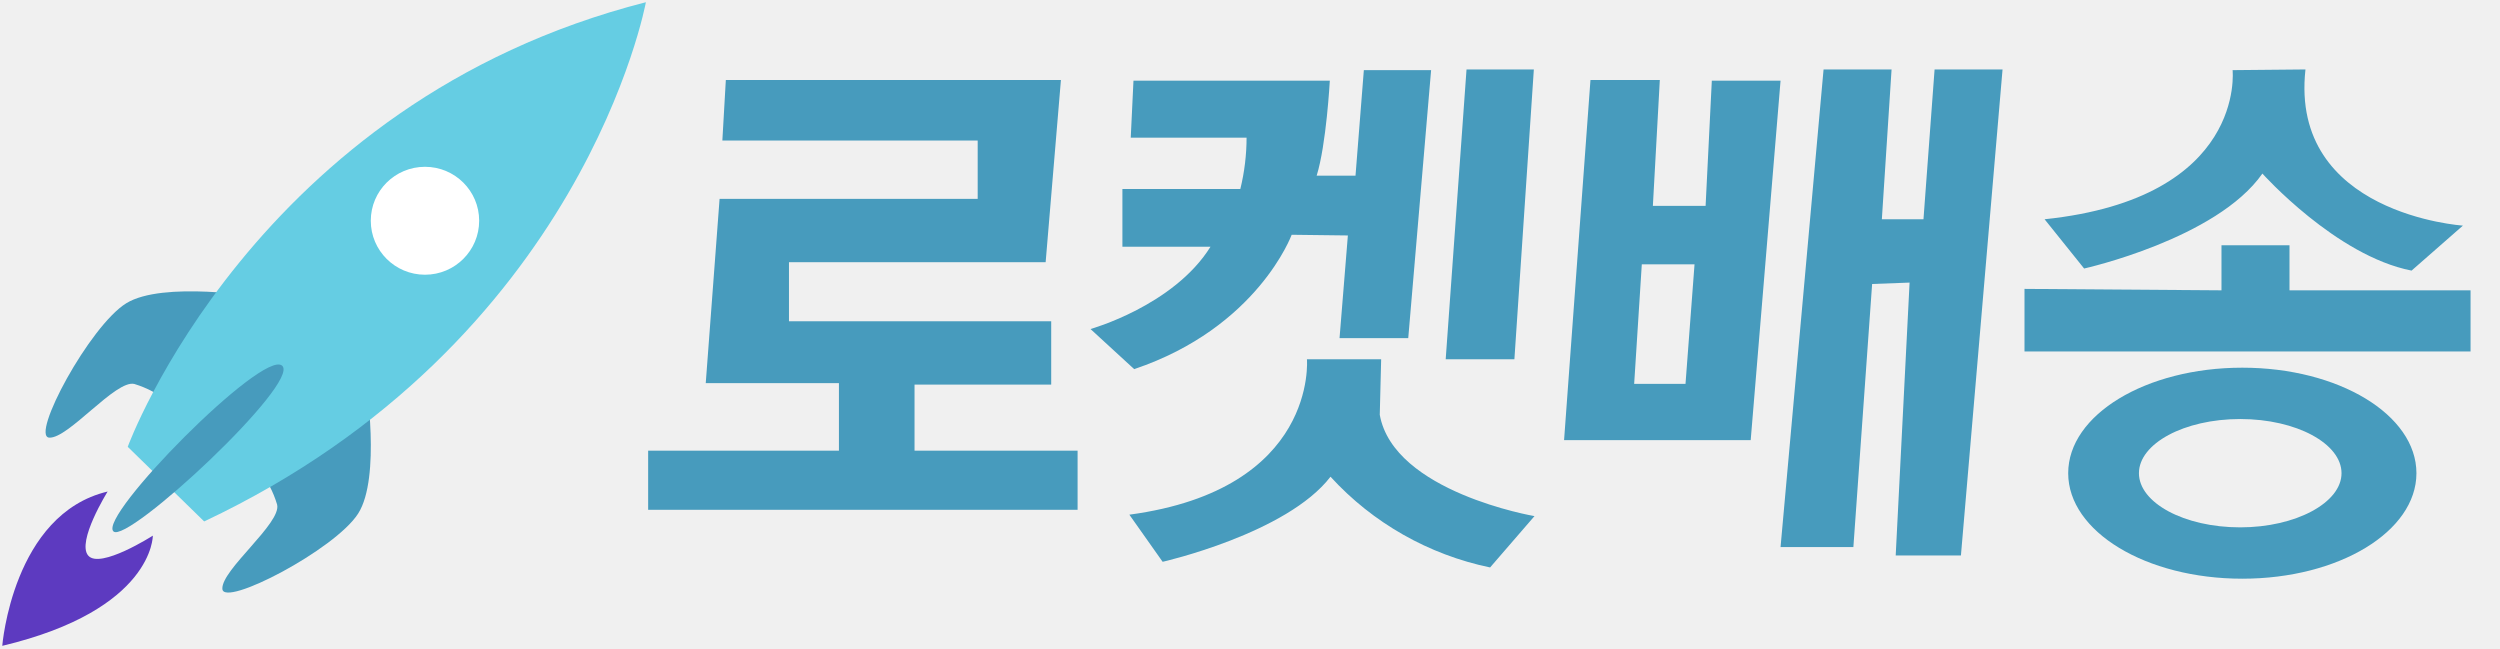
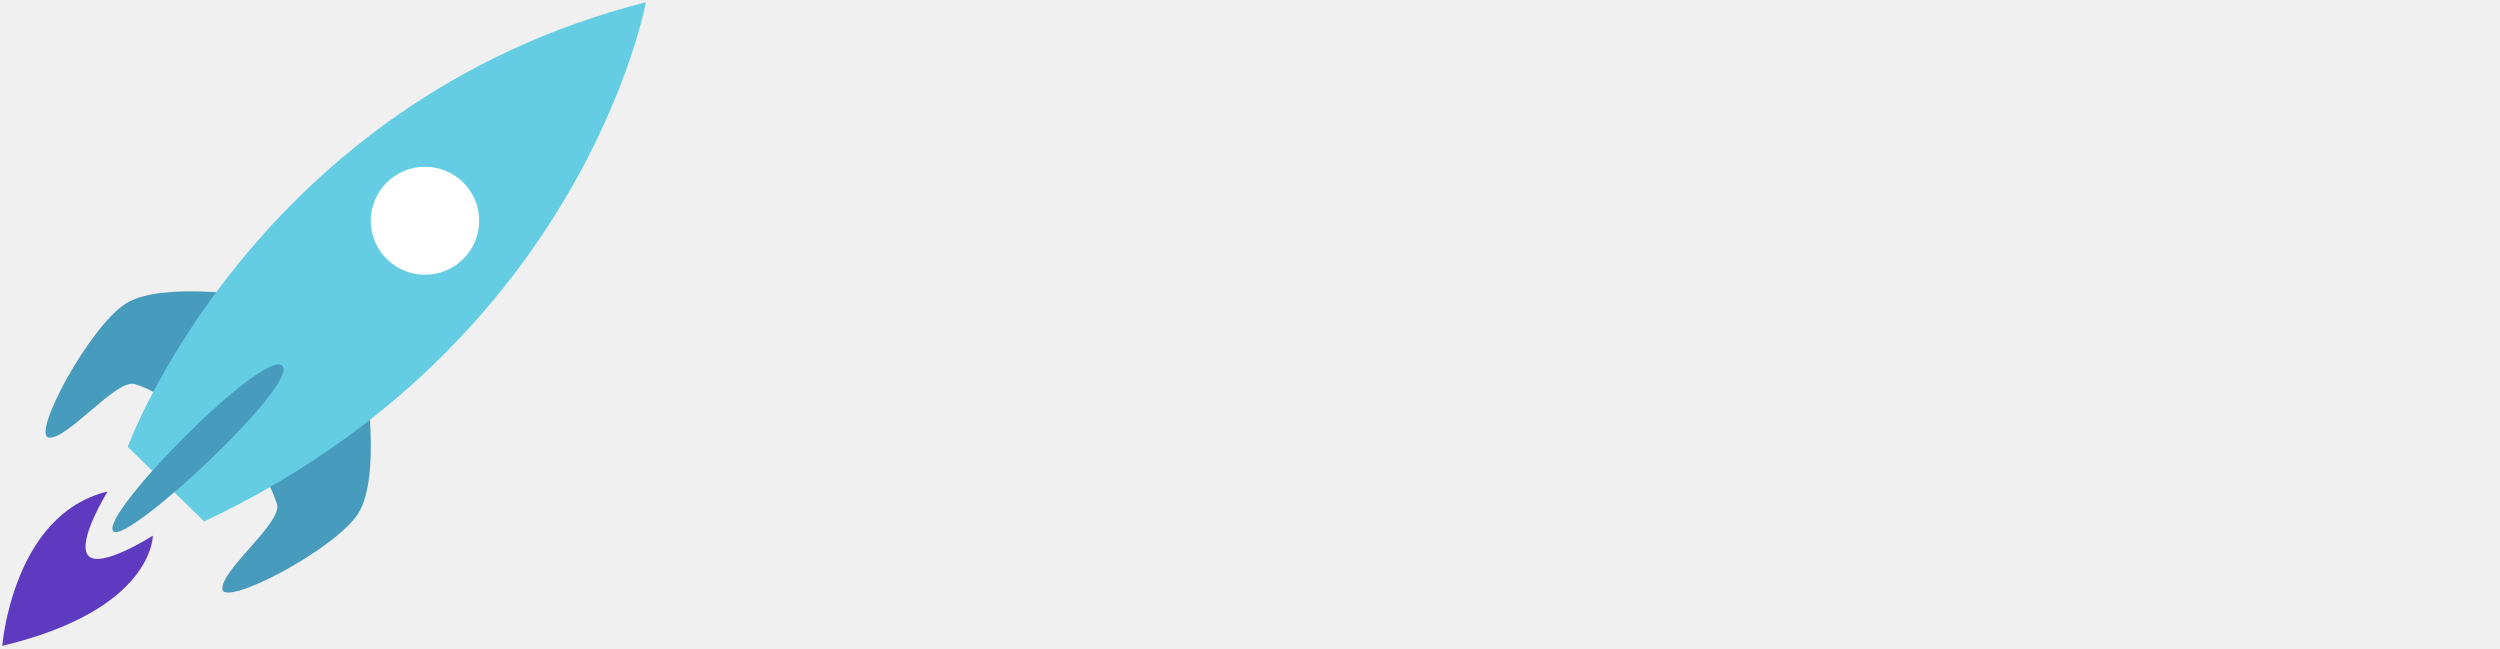
<svg xmlns="http://www.w3.org/2000/svg" width="54" height="14" viewBox="0 0 54 14" fill="none">
-   <path d="M31.227 7.76L31.677 1.5H33.131L32.711 7.76H31.227Z" fill="#479BBD" />
-   <path d="M24.483 1.743H28.724C28.724 1.743 28.649 3.126 28.44 3.794H29.279L29.459 1.515H30.912L30.418 7.304H28.934L29.114 5.086L27.9 5.071C27.9 5.071 27.166 7.076 24.498 7.973L23.555 7.107C23.555 7.107 25.353 6.605 26.147 5.329H24.244V4.083H26.791C26.881 3.718 26.926 3.339 26.926 2.974H24.424L24.483 1.743Z" fill="#479BBD" />
-   <path d="M15.678 1.728H22.916L22.586 5.663H17.042V6.939H22.706V8.307H19.754V9.735H23.276V11.011H14V9.735H18.121V8.276H15.244L15.543 4.296H21.118V3.035H15.603L15.678 1.728Z" fill="#479BBD" />
-   <path d="M28.23 7.76C28.23 7.76 28.47 10.57 24.394 11.117L25.113 12.135C25.113 12.135 27.795 11.527 28.739 10.297C29.654 11.3 30.867 11.983 32.186 12.257L33.145 11.148C33.145 11.148 30.103 10.631 29.803 8.96L29.833 7.76H28.23Z" fill="#479BBD" />
-   <path d="M38.46 11.816L39.389 1.5H40.858L40.648 4.736H41.547L41.787 1.5H43.255L42.356 11.998H40.947L41.247 6.104L40.438 6.134L40.033 11.816H38.46Z" fill="#479BBD" />
-   <path fill-rule="evenodd" clip-rule="evenodd" d="M36.841 4.447L36.976 1.728V1.743H38.46L37.815 9.507H33.784L34.354 1.728H35.852L35.702 4.447H36.841ZM35.298 8.291H36.407L36.602 5.709H35.463L35.298 8.291Z" fill="#479BBD" />
-   <path d="M48.224 1.515C48.224 1.515 48.524 4.28 44.163 4.736L45.017 5.8C45.017 5.8 47.88 5.162 48.868 3.749C48.868 3.749 50.457 5.526 52.09 5.845L53.199 4.873C53.199 4.873 49.453 4.63 49.798 1.5L48.224 1.515Z" fill="#479BBD" />
-   <path d="M47.984 5.298V6.271L43.729 6.24V7.592H53.364V6.271H49.453V5.298H47.984Z" fill="#479BBD" />
-   <path fill-rule="evenodd" clip-rule="evenodd" d="M48.434 7.942C46.351 7.942 44.673 8.96 44.673 10.221C44.673 11.482 46.351 12.5 48.434 12.5C50.517 12.5 52.195 11.482 52.195 10.221C52.195 8.96 50.517 7.942 48.434 7.942ZM48.389 11.391C47.175 11.391 46.201 10.859 46.201 10.221C46.201 9.583 47.175 9.051 48.389 9.051C49.603 9.051 50.577 9.583 50.577 10.221C50.577 10.859 49.588 11.391 48.389 11.391Z" fill="#479BBD" />
  <path d="M3.666 8.705C3.442 8.519 3.182 8.379 2.903 8.294C2.503 8.194 1.476 9.477 1.064 9.453C0.651 9.428 1.939 7.035 2.728 6.55C3.517 6.064 5.618 6.416 5.618 6.416L3.666 8.705Z" fill="#479BBD" />
  <path d="M5.581 10.136C5.766 10.361 5.904 10.621 5.986 10.9C6.082 11.3 4.781 12.308 4.803 12.719C4.824 13.13 7.239 11.873 7.736 11.093C8.234 10.313 7.901 8.217 7.901 8.217L5.581 10.136Z" fill="#479BBD" />
  <path d="M2.759 9.651C2.759 9.651 5.478 2.207 13.951 0.048C13.951 0.048 12.613 7.392 4.41 11.263L2.759 9.651Z" fill="#65CDE3" />
  <path d="M9.18 5.934C9.826 5.934 10.35 5.412 10.35 4.768C10.35 4.124 9.826 3.603 9.18 3.603C8.533 3.603 8.009 4.124 8.009 4.768C8.009 5.412 8.533 5.934 9.18 5.934Z" fill="white" />
  <path d="M2.325 10.617C2.325 10.617 1.649 11.702 1.906 12.001C2.162 12.299 3.301 11.57 3.301 11.57C3.301 11.57 3.32 13.171 0.049 13.95C0.049 13.951 0.274 11.104 2.325 10.617Z" fill="#5D3AC0" />
  <path d="M2.45 11.478C2.115 11.155 5.676 7.54 6.093 7.898C6.51 8.256 2.745 11.764 2.45 11.478Z" fill="#479BBD" />
</svg>
